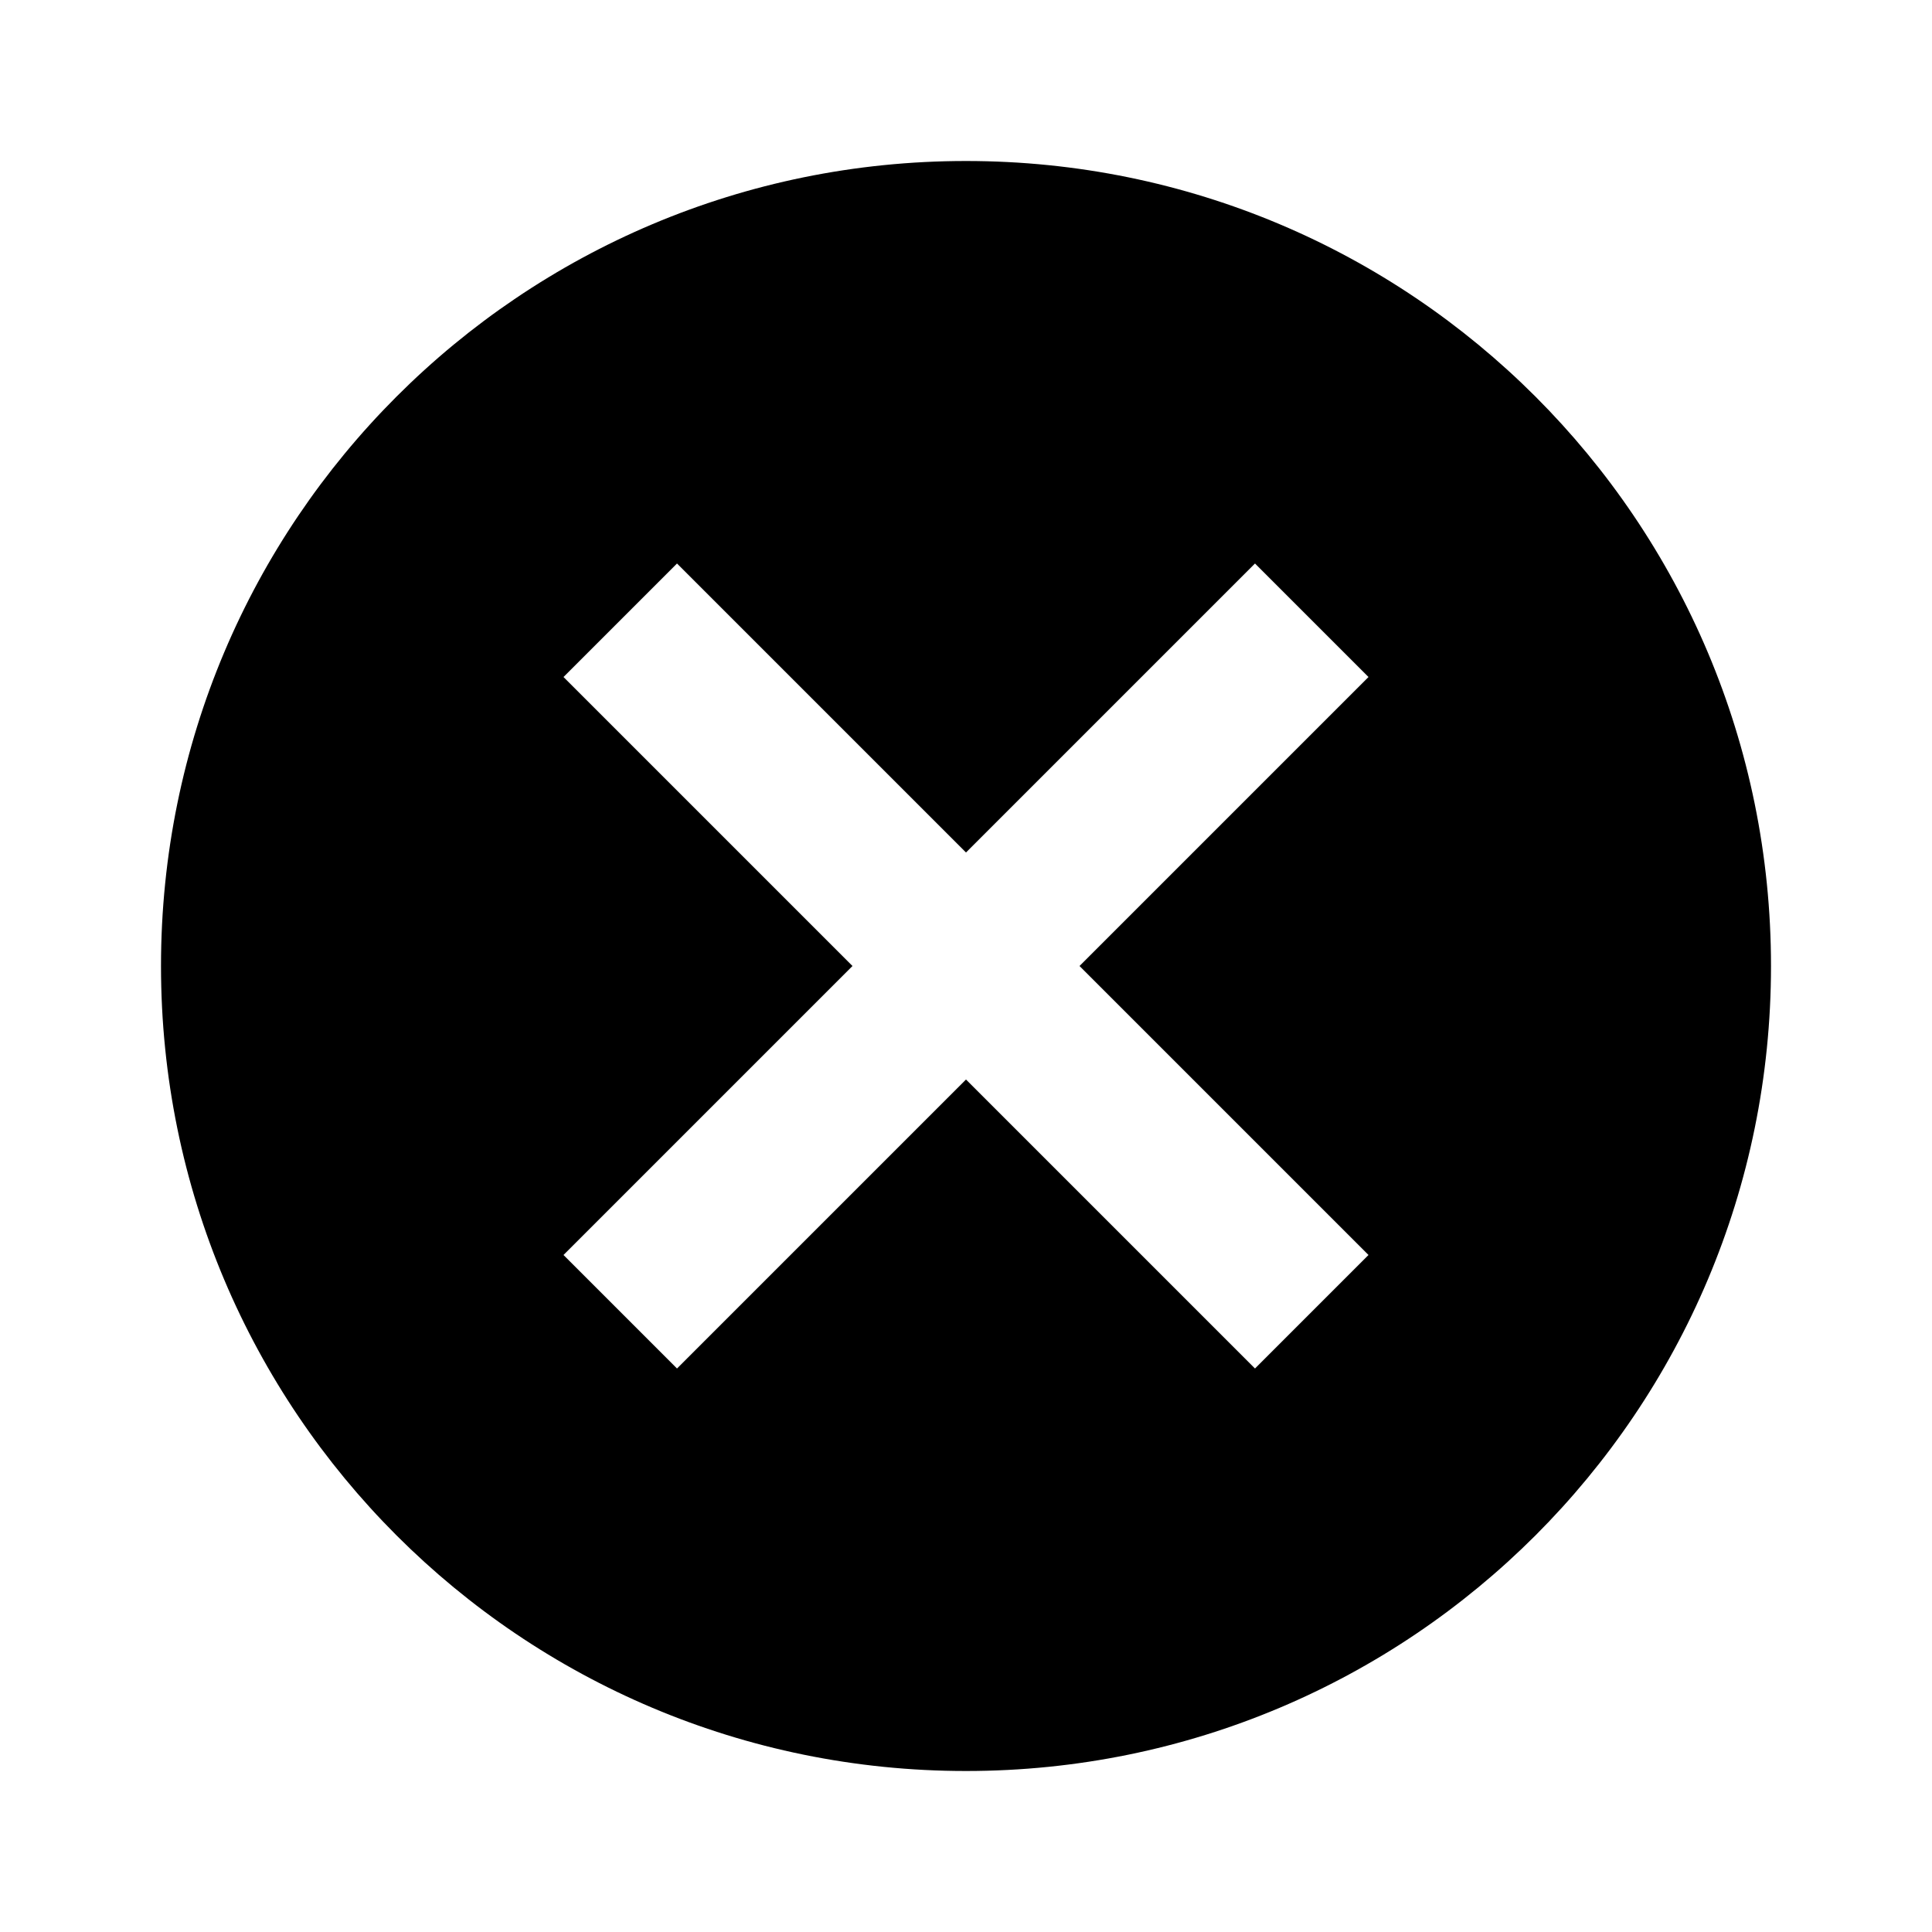
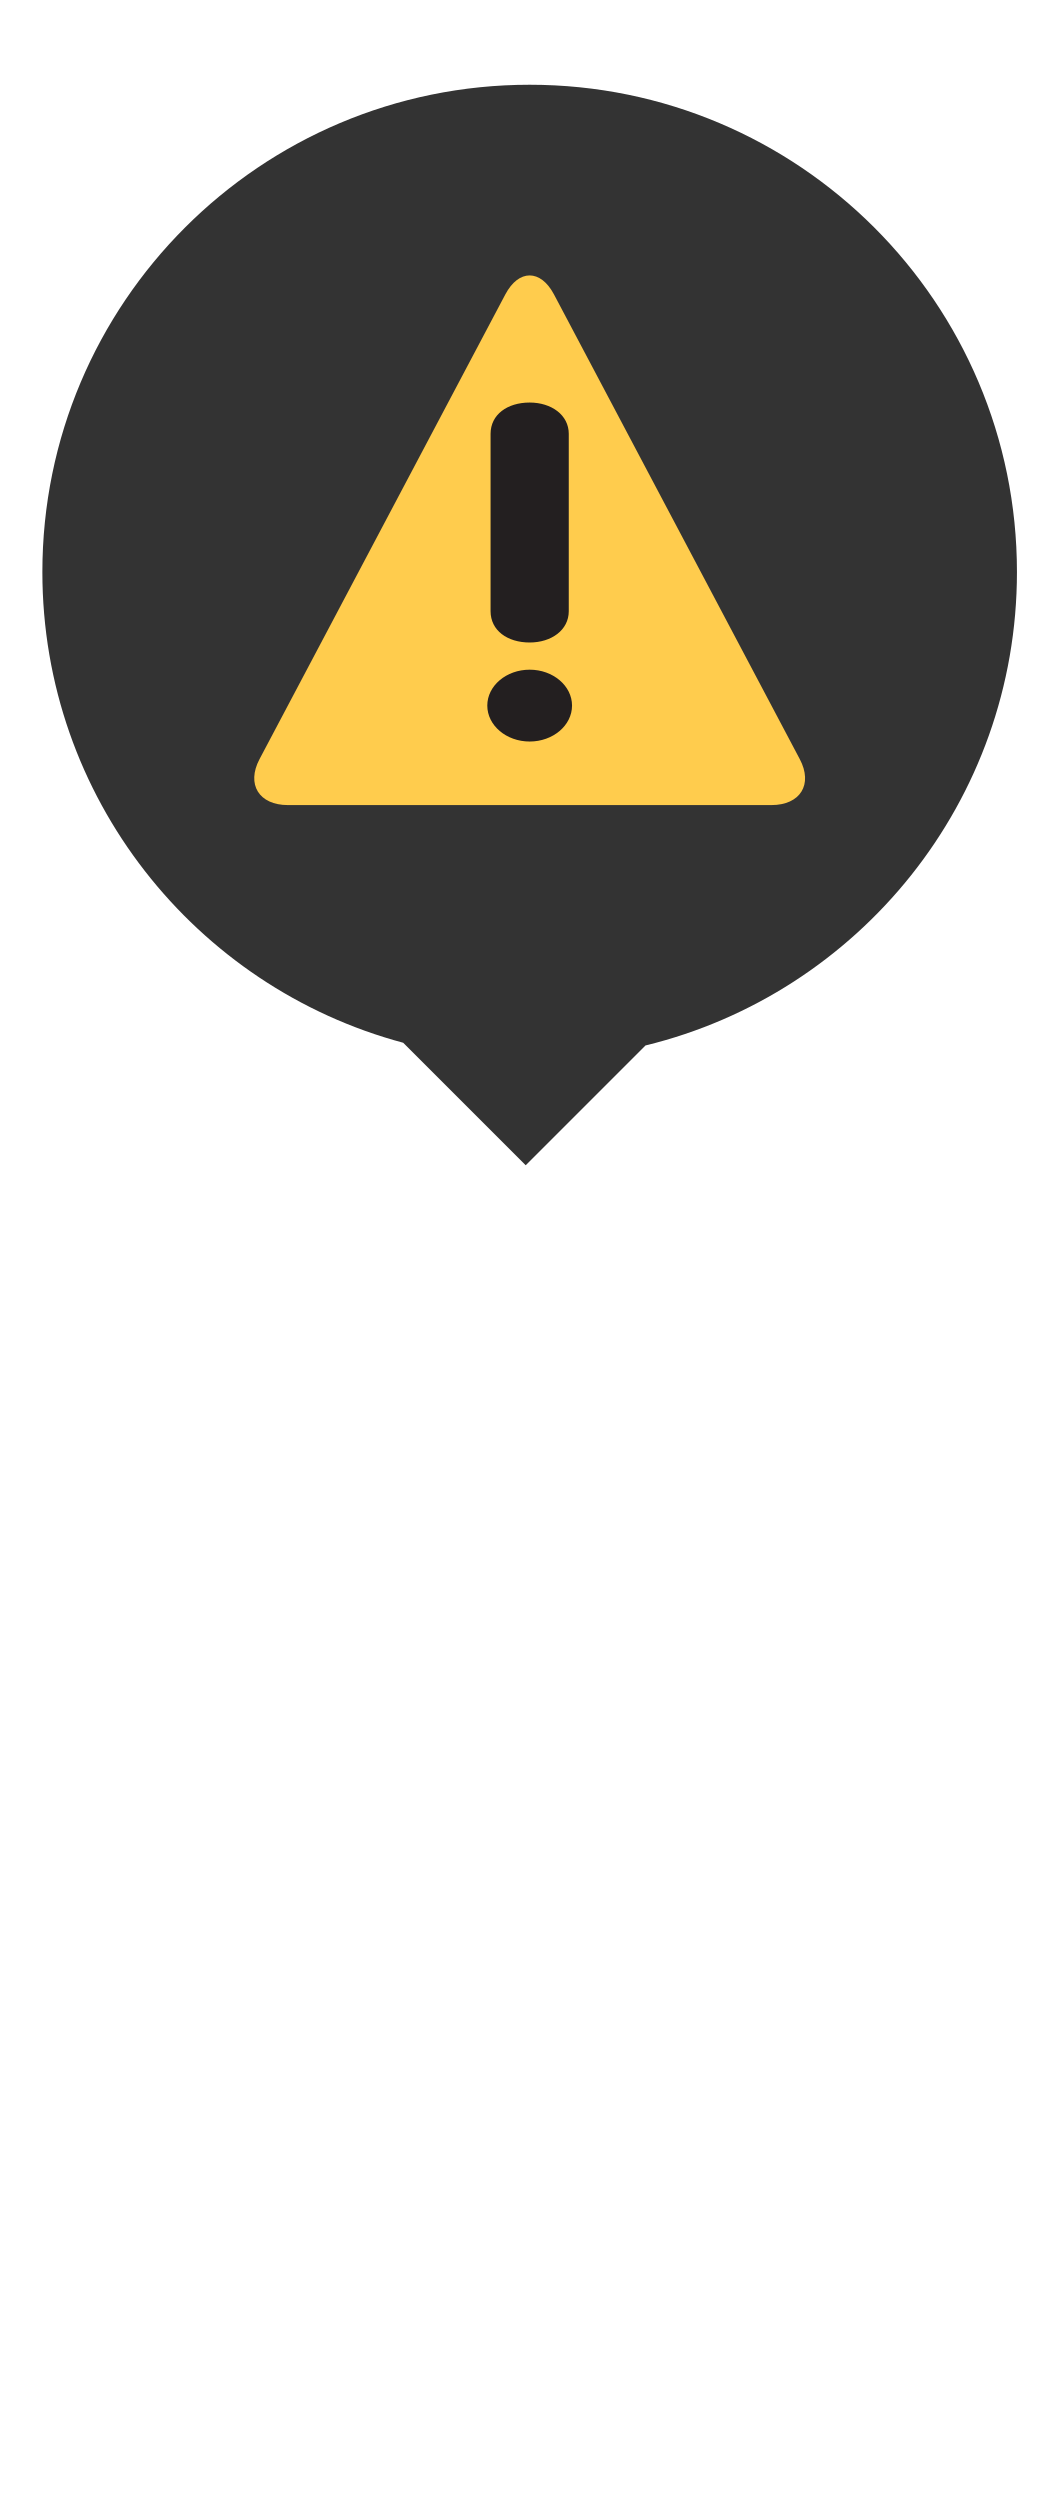
- <svg xmlns="http://www.w3.org/2000/svg" width="24" height="24" viewBox="0 0 24 24">
-   <path d="M12 2C6.47 2 2 6.47 2 12s4.47 10 10 10 10-4.47 10-10S17.53 2 12 2zm5 13.59L15.59 17 12 13.41 8.41 17 7 15.59 10.59 12 7 8.41 8.41 7 12 10.59 15.59 7 17 8.41 13.41 12 17 15.59z" />
-   <path d="M0 0h24v24H0z" fill="none" />
+ <svg xmlns="http://www.w3.org/2000/svg" width="50" height="118" viewBox="0 0 50 118" fill="none">
+   <path fill-rule="evenodd" clip-rule="evenodd" d="M30.467 49.346C40.53 46.893 48 37.819 48 27C48 14.297 37.703 4 25 4C12.297 4 2 14.297 2 27C2 37.638 9.222 46.589 19.031 49.218L24.813 55L30.467 49.346Z" fill="#333333" />
+   <path d="M13.592 38C12.223 38 11.62 37.023 12.25 35.83L23.852 13.895C24.483 12.702 25.516 12.702 26.147 13.895L37.749 35.83C38.381 37.023 37.777 38 36.407 38H13.592Z" fill="#FFCC4D" />
+   <path d="M23.155 20.478C23.155 19.565 23.949 19 25 19C26.026 19 26.846 19.587 26.846 20.478V28.848C26.846 29.739 26.026 30.326 25 30.326C23.949 30.326 23.155 29.76 23.155 28.848V20.478ZM23 33.304C23 32.369 23.898 31.609 25 31.609C26.102 31.609 27 32.369 27 33.304C27 34.239 26.102 35 25 35C23.898 35 23 34.239 23 33.304" fill="#231F20" />
</svg>
